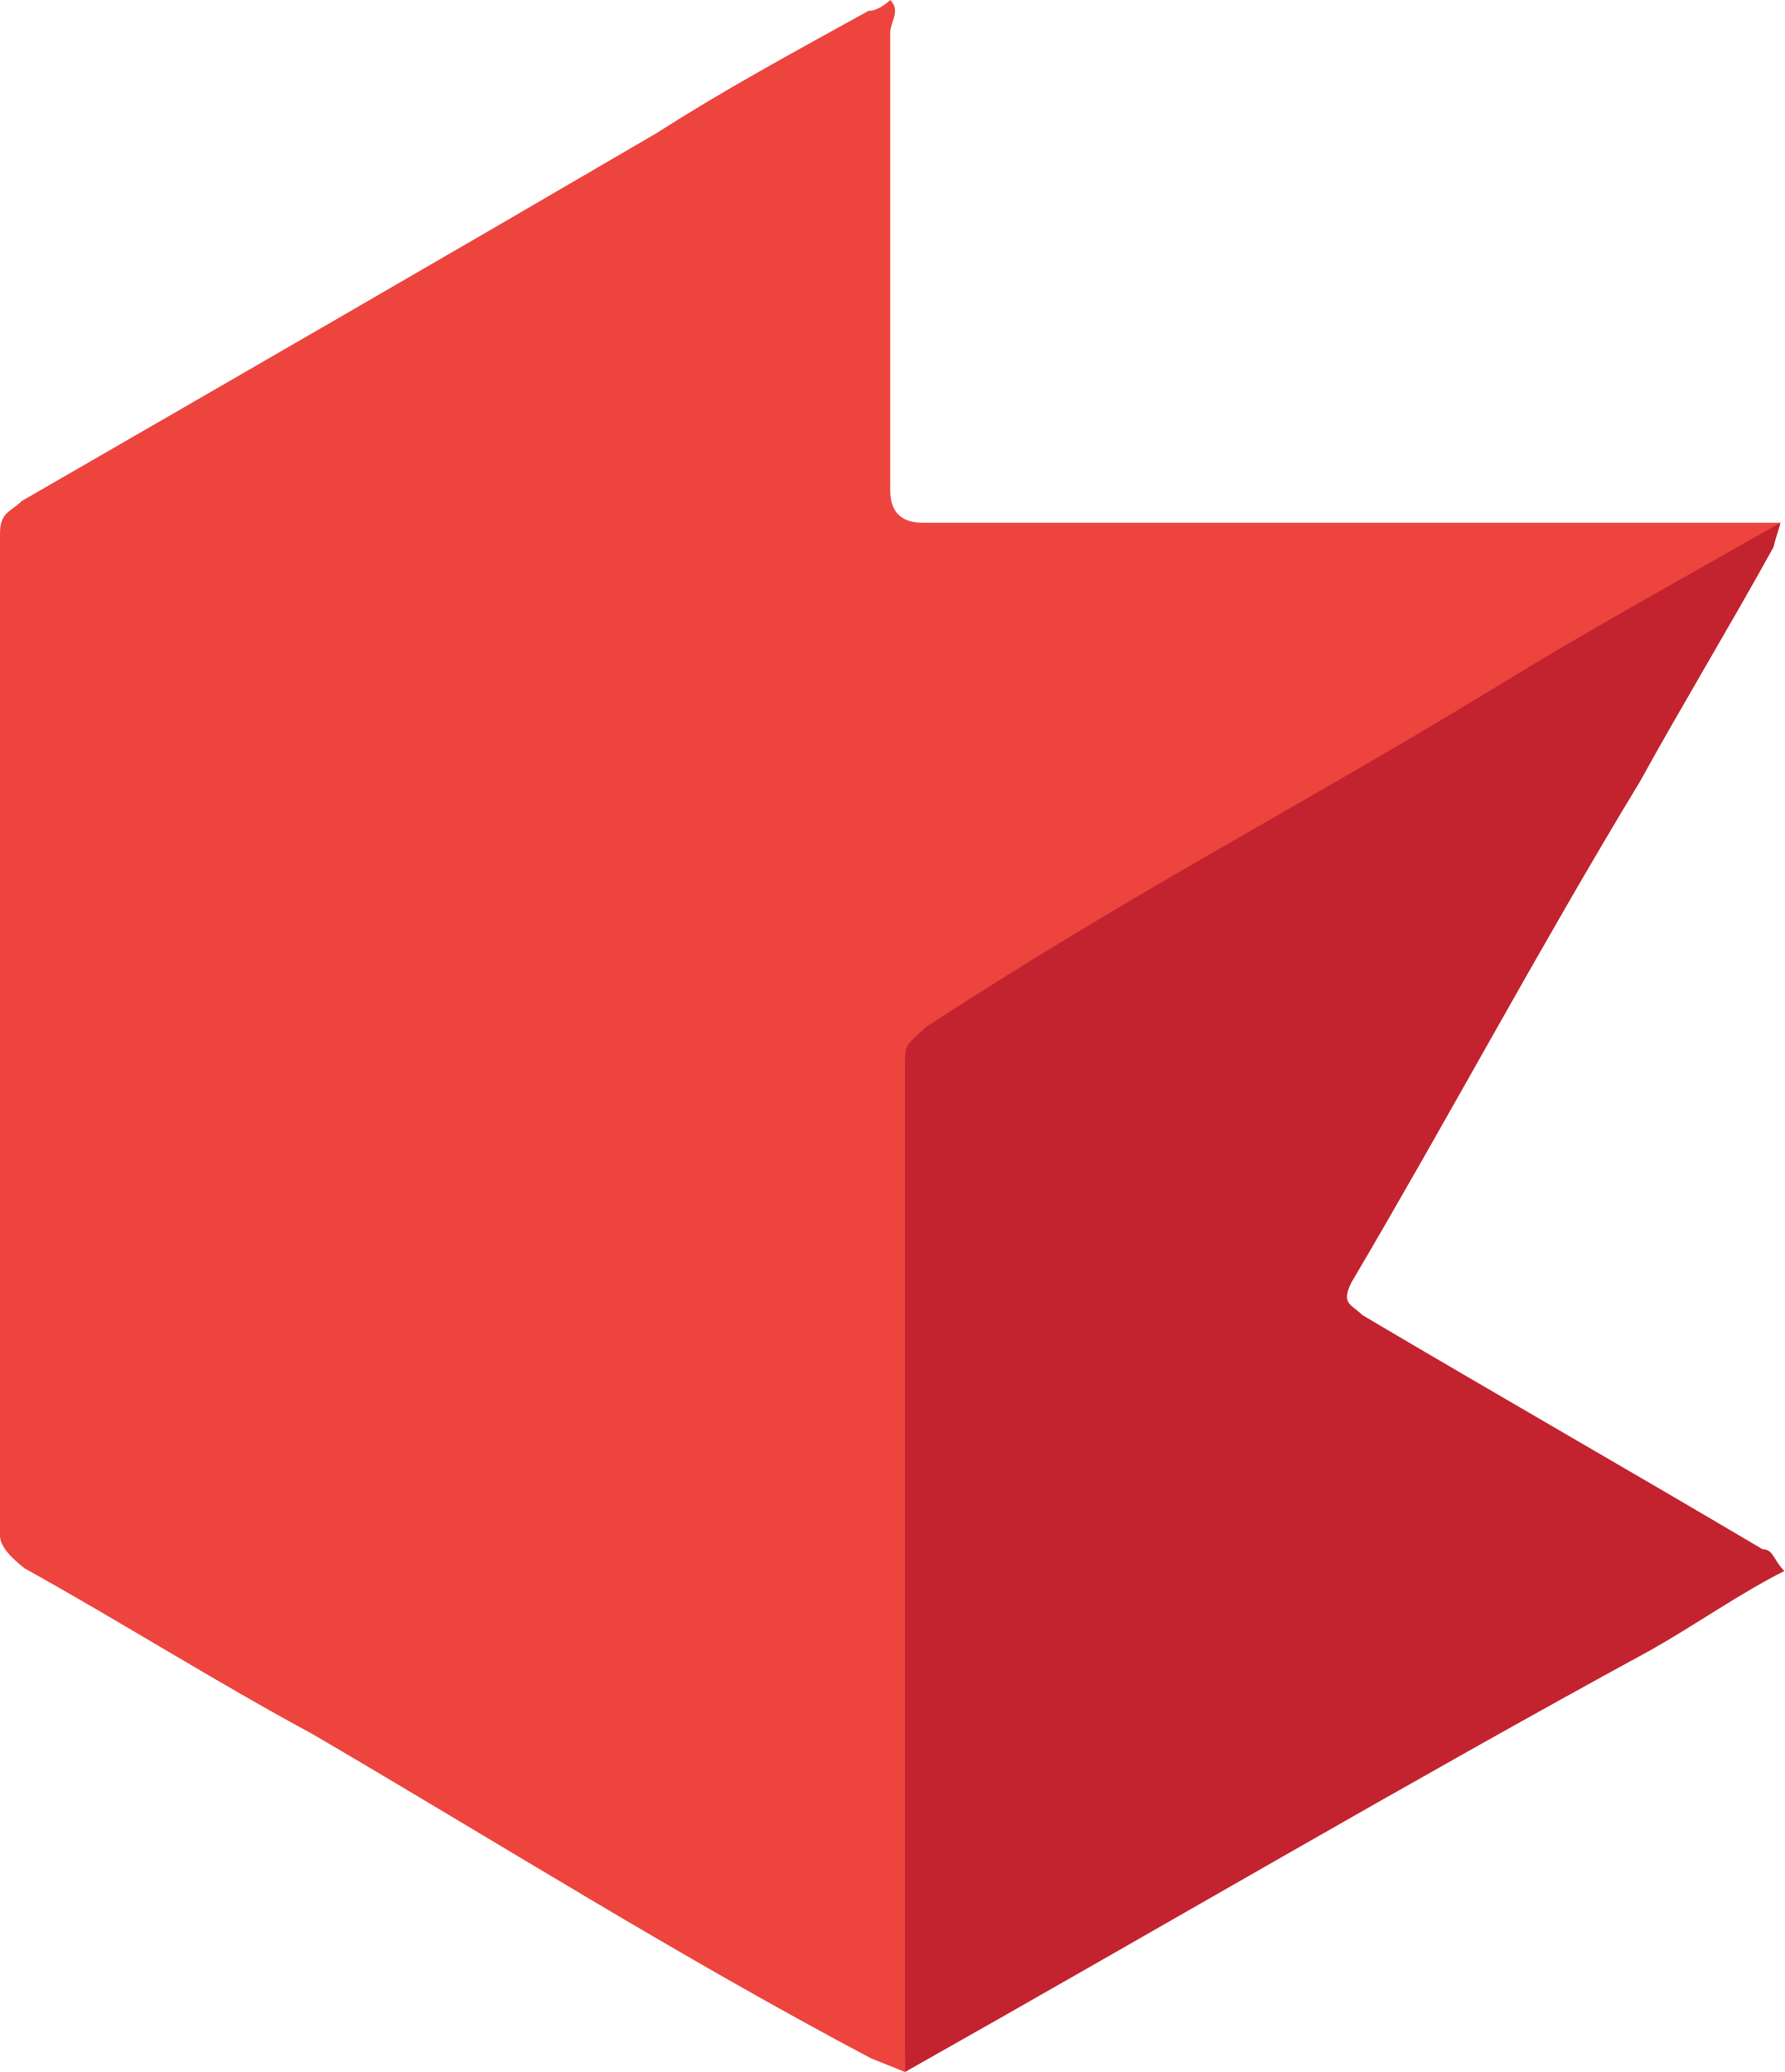
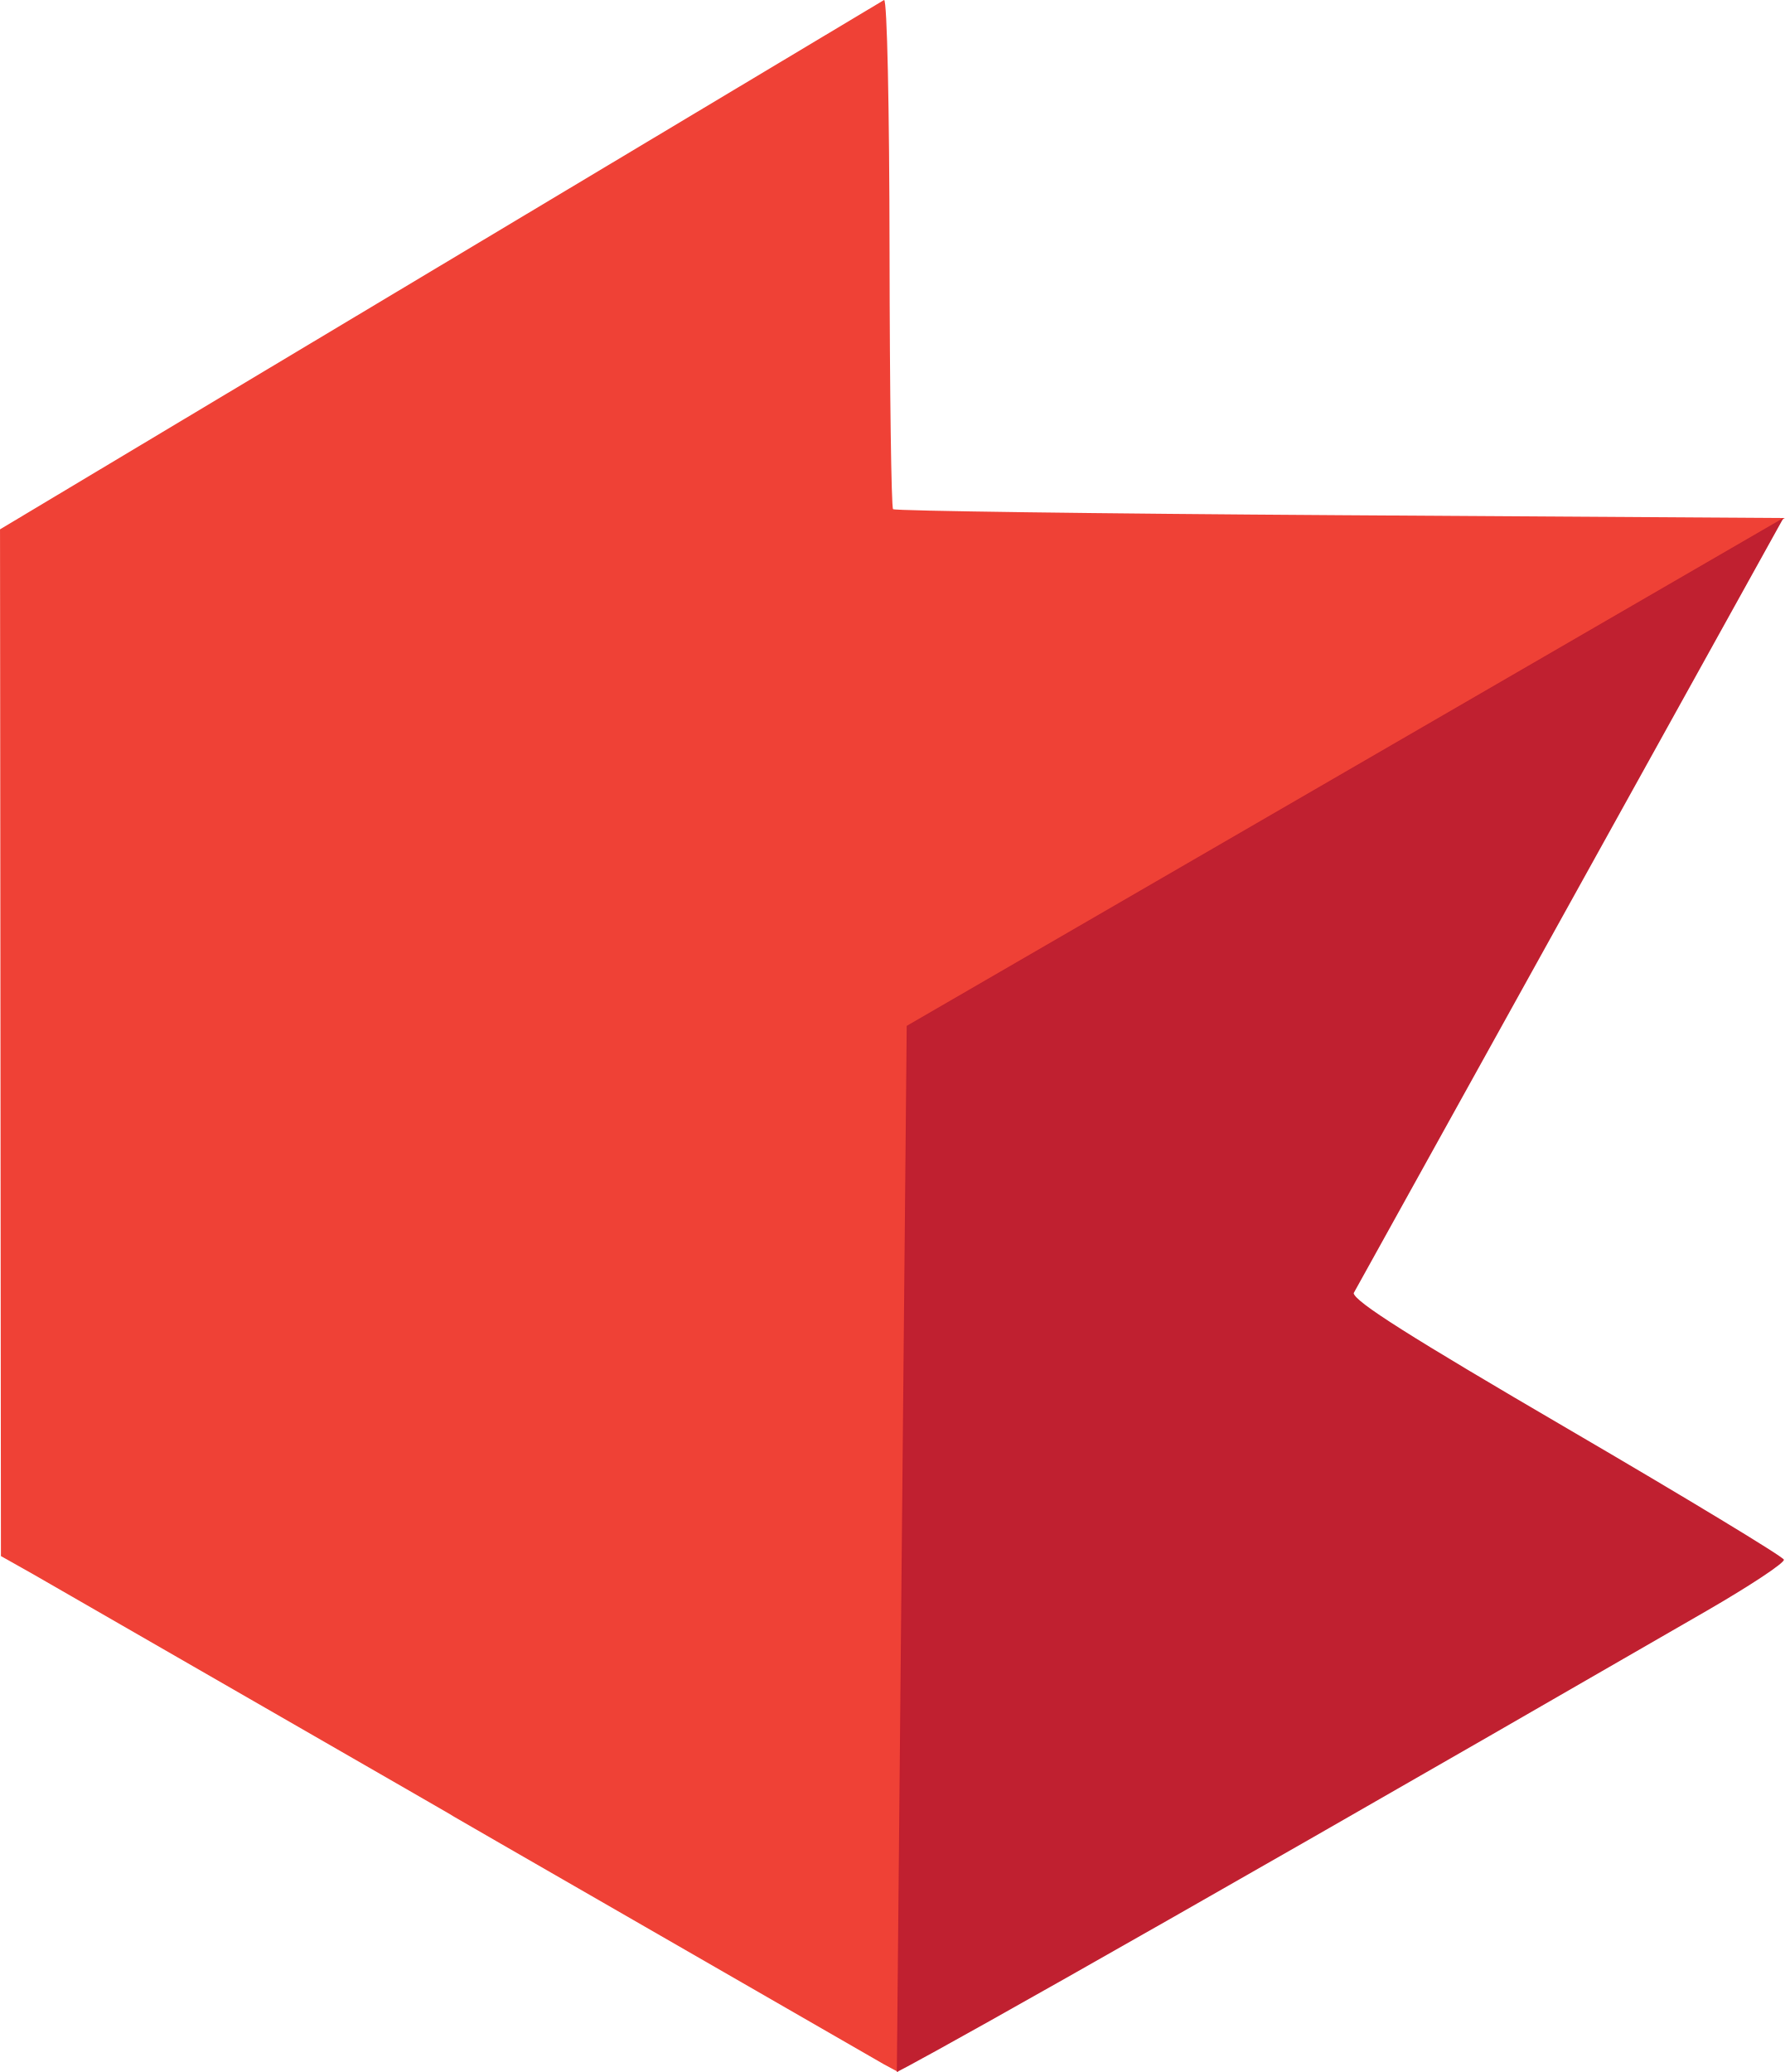
- <svg xmlns="http://www.w3.org/2000/svg" version="1.1" id="Слой_1" x="0px" y="0px" viewBox="0 0 65.543 76.1" style="image-rendering:optimizeQuality;shape-rendering:geometricPrecision;text-rendering:geometricPrecision" xml:space="preserve" width="65.543" height="76.1">
+ <svg xmlns="http://www.w3.org/2000/svg" version="1.1" id="Слой_1" x="0px" y="0px" viewBox="0 0 67.434 78.273" style="image-rendering:optimizeQuality;shape-rendering:geometricPrecision;text-rendering:geometricPrecision" xml:space="preserve" width="67.434" height="78.273">
  <defs id="defs13" />
  <style type="text/css" id="style2">
	.st0{fill:#ED443E;}
	.st1{fill:#C2232F;}
</style>
-   <path style="fill:#ed443e" id="path4" d="M 33.243,76.1 C 32,75.6 32.364,75.743 32,75.6 25,71.9 18.5,67.8 11.5,63.7 7.8,61.7 4.5,59.6 0.9,57.6 0.4,57.2 0,56.8 0,56.4 V 19.6 C 0,18.8 0.4,18.8 0.8,18.4 8.6,13.9 16.4,9.4 24.1,4.9 26.6,3.3 29,2 31.9,0.4 32.3,0.4 32.7,0 32.7,0 c 0.4,0.4 0,0.8 0,1.2 V 18 c 0,0.8 0.4,1.2 1.2,1.2 h 30.3 1.2 c -0.257,0.9 -0.2,0.4 -0.8,0.8 -3.7,2.1 -6.5,3.7 -9.8,5.7 -7,4.1 -13.9,7.8 -20.5,11.9 -0.037,0.884 -0.578,1.243 -0.8,1.2 v 36 c -0.257,1.3 -0.258,0.13 -0.257,1.3 z" class="st0" />
-   <path style="fill:#c2232f" id="path6" d="m 33.243,76.1 v -1.2 -36 c 0,-0.538 0.118,-0.575 0.8,-1.2 7.7,-5 13.2,-7.8 20.3,-12.1 3.3,-2 3.324,-2.035 11.057,-6.4 v 0 c -0.257,0.9 -0.157,0.5 -0.257,0.9 -1.6,2.9 -3.3,5.7 -4.9,8.6 -3.7,6.1 -7,12.3 -10.6,18.4 -0.4,0.8 0,0.8 0.4,1.2 4.9,2.9 9.8,5.7 14.7,8.6 0.4,0 0.4,0.4 0.8,0.8 -1.6,0.8 -3.3,2 -4.9,2.9 -9,4.9 -18,10.2 -27.4,15.5 z" class="st1" />
+   <g style="stroke-width:4.675" id="g10" transform="matrix(0.2138778,0,0,0.2138778,3420.157,-1647.929)">
+     <path style="fill:#ef4136;stroke-width:4.675" id="path6" d="m -15835,7705 c -156.17,93.5 0,0 -156.17,93.5 l 0.161,181.35 5.75,3.236 c 152.75,87.883 -5.75,-3.236 150.25,86.539 l 2.5,1.344 1.75,-184.76 154.88,-89.709 -78.486,-0.5 c -43.165,-0.275 -78.738,-0.755 -79.049,-1.066 -0.311,-0.311 -0.589,-20.674 -0.619,-45.25 -0.03,-25.945 -0.436,-44.684 -0.961,-44.684 z" />
+     <path style="fill:#bf1e2e;fill-opacity:0.986;stroke-width:4.675" id="path8" d="m -15831,7886.2 154.88,-89.714 -75.929,136.92 c 0.221,1.53 9.81,7.602 37.999,24.063 20.738,12.11 37.838,22.464 38,23.01 0.163,0.546 -6.004,4.629 -13.704,9.075 -112.09,64.713 -141.68,80.9 -142.99,81.405 z" />
+   </g>
</svg>
